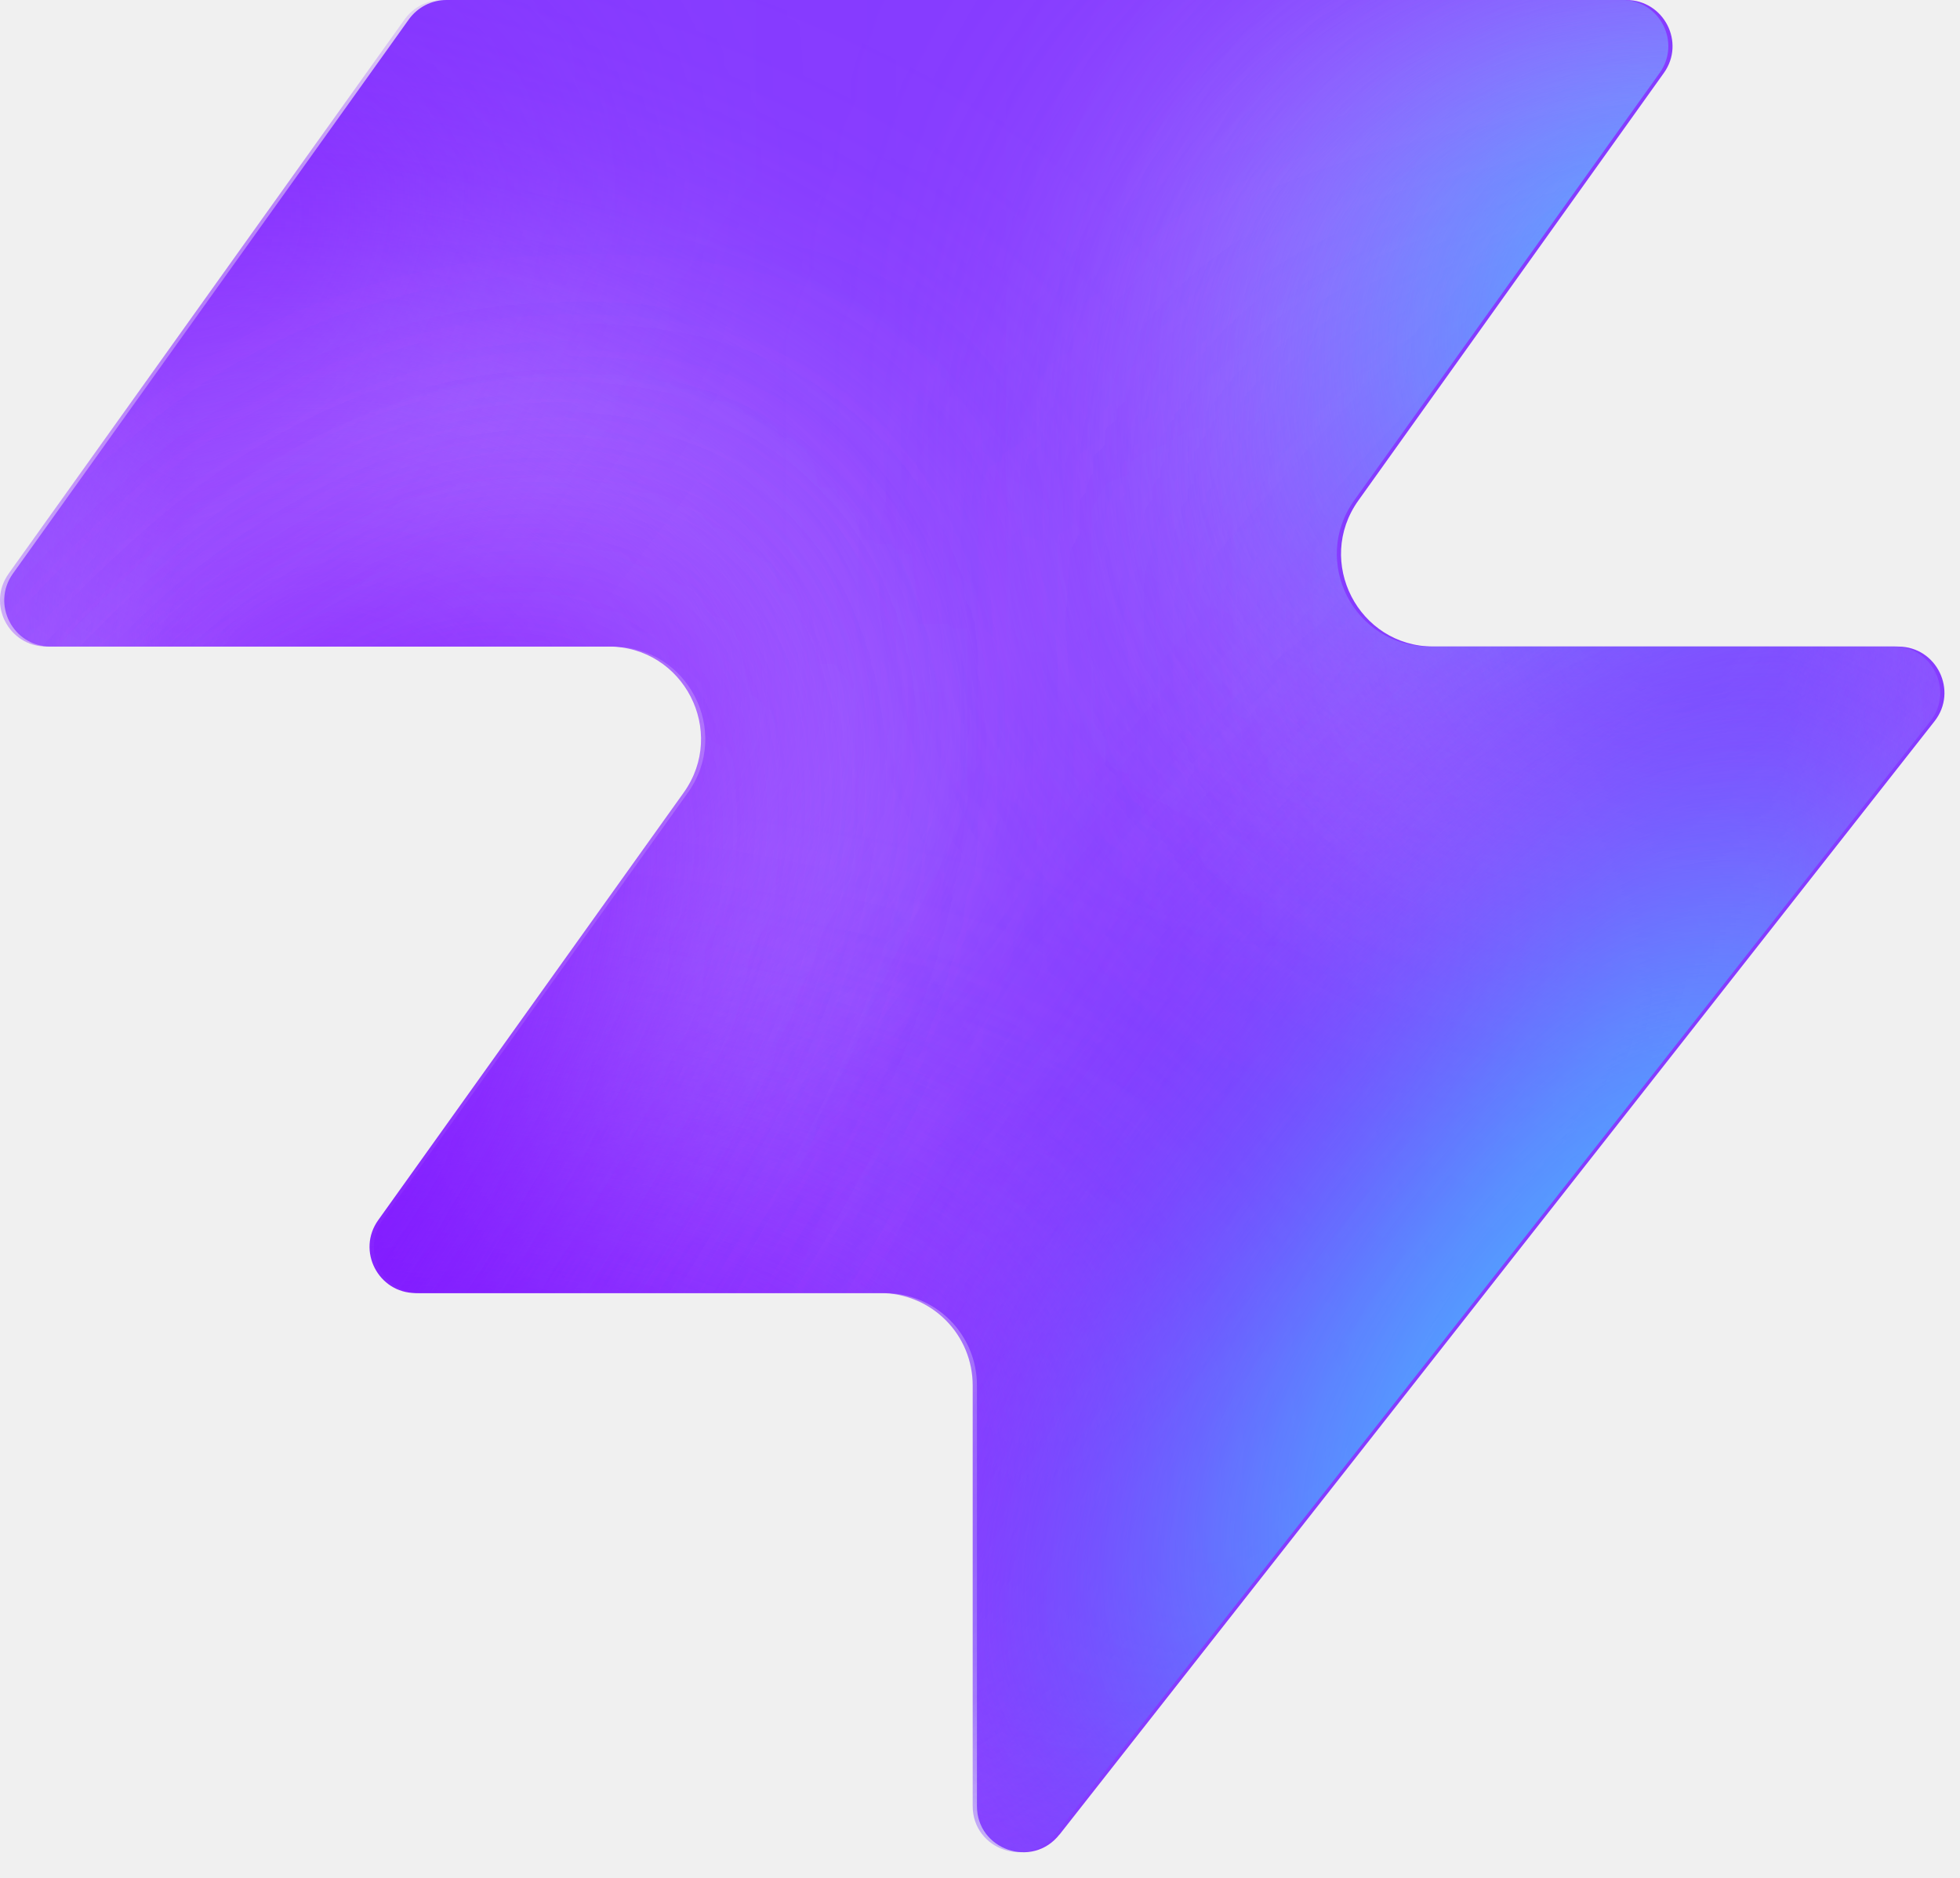
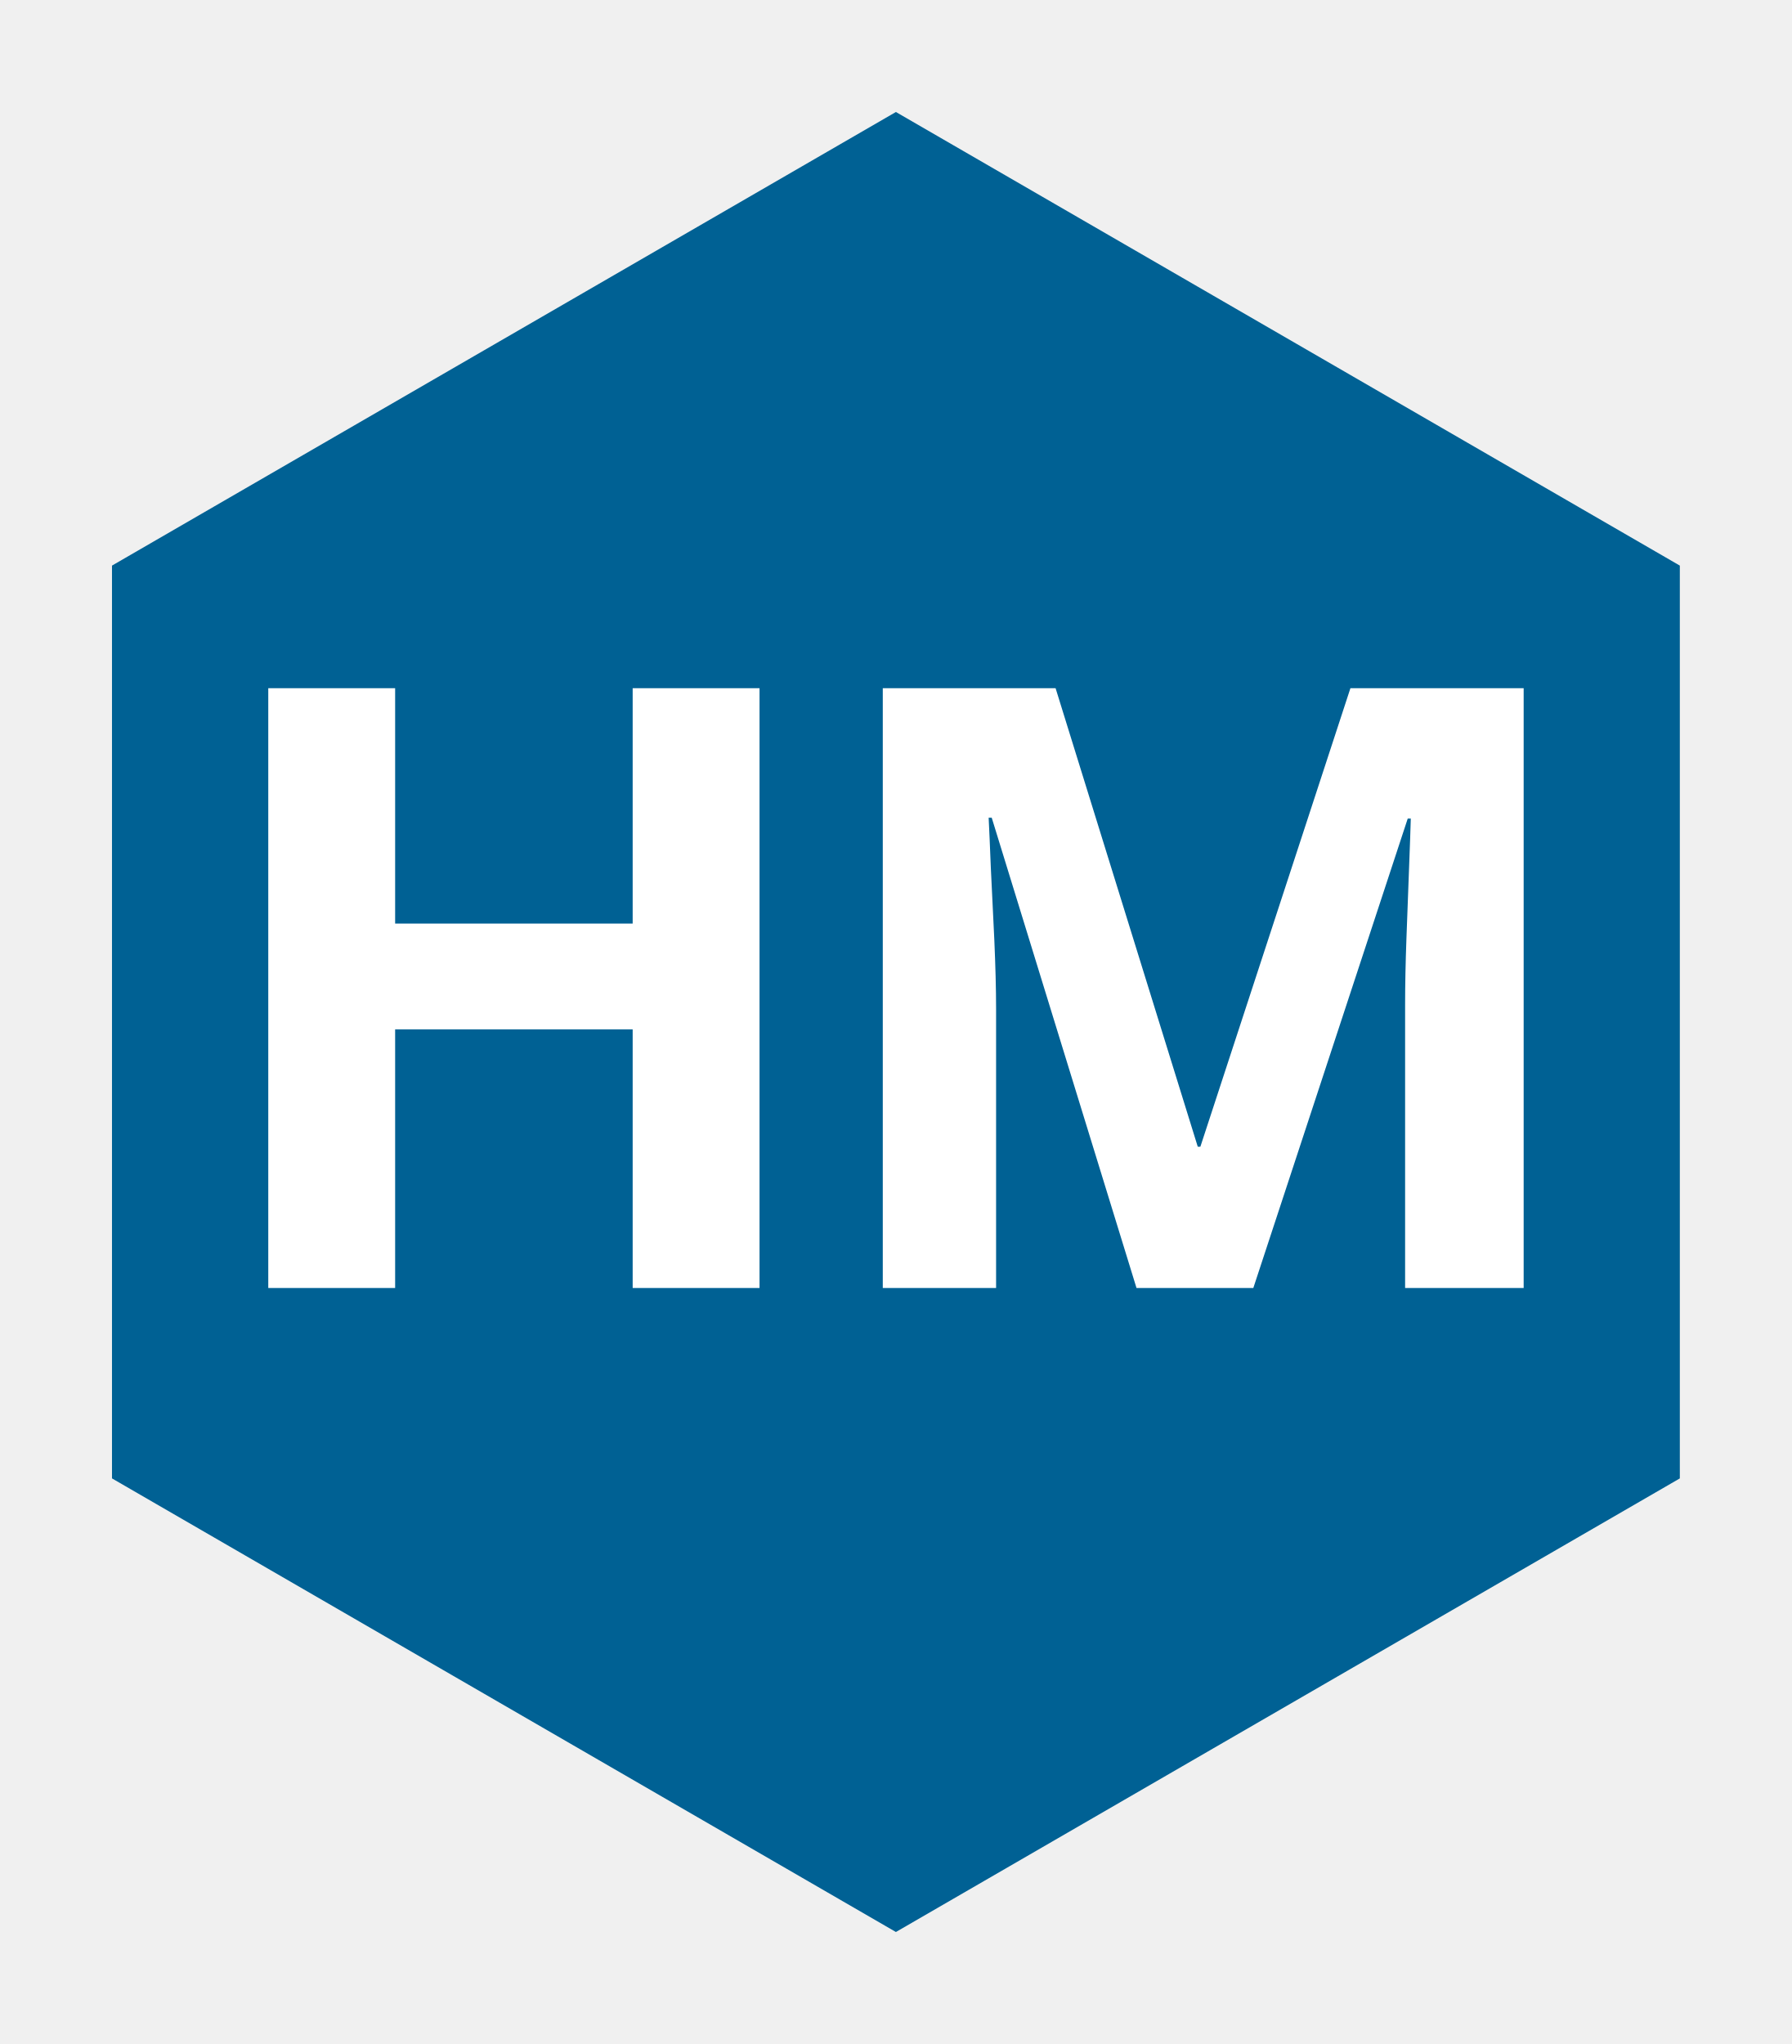
- <svg xmlns="http://www.w3.org/2000/svg" width="48" height="46" fill="none" viewBox="0 0 48 46">
-   <path fill="#863bff" d="M25.946 44.938c-.664.845-2.021.375-2.021-.698V33.937a2.26 2.26 0 0 0-2.262-2.262H10.287c-.92 0-1.456-1.04-.92-1.788l7.48-10.471c1.07-1.497 0-3.578-1.842-3.578H1.237c-.92 0-1.456-1.04-.92-1.788L10.013.474c.214-.297.556-.474.92-.474h28.894c.92 0 1.456 1.04.92 1.788l-7.48 10.471c-1.07 1.498 0 3.579 1.842 3.579h11.377c.943 0 1.473 1.088.89 1.83L25.947 44.94z" style="fill:#863bff;fill:color(display-p3 .525 .23 1);fill-opacity:1" />
-   <mask id="a" width="48" height="46" x="0" y="0" maskUnits="userSpaceOnUse" style="mask-type:alpha">
-     <path fill="#000" d="M25.842 44.938c-.664.844-2.021.375-2.021-.698V33.937a2.26 2.26 0 0 0-2.262-2.262H10.183c-.92 0-1.456-1.04-.92-1.788l7.48-10.471c1.07-1.498 0-3.579-1.842-3.579H1.133c-.92 0-1.456-1.04-.92-1.787L9.91.473c.214-.297.556-.474.92-.474h28.894c.92 0 1.456 1.04.92 1.788l-7.48 10.471c-1.07 1.498 0 3.578 1.842 3.578h11.377c.943 0 1.473 1.088.89 1.832L25.843 44.94z" style="fill:#000;fill-opacity:1" />
-   </mask>
-   <g mask="url(#a)">
-     <g filter="url(#b)">
-       <ellipse cx="5.508" cy="14.704" fill="#ede6ff" rx="5.508" ry="14.704" style="fill:#ede6ff;fill:color(display-p3 .927 .903 1);fill-opacity:1" transform="matrix(.00324 1 1 -.00324 -4.47 31.516)" />
-     </g>
-     <g filter="url(#c)">
-       <ellipse cx="10.399" cy="29.851" fill="#ede6ff" rx="10.399" ry="29.851" style="fill:#ede6ff;fill:color(display-p3 .927 .903 1);fill-opacity:1" transform="matrix(.00324 1 1 -.00324 -39.328 7.883)" />
-     </g>
-     <g filter="url(#d)">
-       <ellipse cx="5.508" cy="30.487" fill="#7e14ff" rx="5.508" ry="30.487" style="fill:#7e14ff;fill:color(display-p3 .492 .077 1);fill-opacity:1" transform="rotate(89.814 -25.913 -14.639)scale(1 -1)" />
-     </g>
-     <g filter="url(#e)">
-       <ellipse cx="5.508" cy="30.599" fill="#7e14ff" rx="5.508" ry="30.599" style="fill:#7e14ff;fill:color(display-p3 .492 .077 1);fill-opacity:1" transform="rotate(89.814 -32.644 -3.334)scale(1 -1)" />
-     </g>
-     <g filter="url(#f)">
-       <ellipse cx="5.508" cy="30.599" fill="#7e14ff" rx="5.508" ry="30.599" style="fill:#7e14ff;fill:color(display-p3 .492 .077 1);fill-opacity:1" transform="matrix(.00324 1 1 -.00324 -34.34 30.47)" />
-     </g>
-     <g filter="url(#g)">
-       <ellipse cx="14.072" cy="22.078" fill="#ede6ff" rx="14.072" ry="22.078" style="fill:#ede6ff;fill:color(display-p3 .927 .903 1);fill-opacity:1" transform="rotate(93.35 24.506 48.493)scale(-1 1)" />
-     </g>
-     <g filter="url(#h)">
-       <ellipse cx="3.47" cy="21.501" fill="#7e14ff" rx="3.47" ry="21.501" style="fill:#7e14ff;fill:color(display-p3 .492 .077 1);fill-opacity:1" transform="rotate(89.009 28.708 47.59)scale(-1 1)" />
-     </g>
-     <g filter="url(#i)">
-       <ellipse cx="3.47" cy="21.501" fill="#7e14ff" rx="3.47" ry="21.501" style="fill:#7e14ff;fill:color(display-p3 .492 .077 1);fill-opacity:1" transform="rotate(89.009 28.708 47.59)scale(-1 1)" />
-     </g>
-     <g filter="url(#j)">
-       <ellipse cx=".387" cy="8.972" fill="#7e14ff" rx="4.407" ry="29.108" style="fill:#7e14ff;fill:color(display-p3 .492 .077 1);fill-opacity:1" transform="rotate(39.51 .387 8.972)" />
-     </g>
-     <g filter="url(#k)">
-       <ellipse cx="47.523" cy="-6.092" fill="#7e14ff" rx="4.407" ry="29.108" style="fill:#7e14ff;fill:color(display-p3 .492 .077 1);fill-opacity:1" transform="rotate(37.892 47.523 -6.092)" />
-     </g>
-     <g filter="url(#l)">
-       <ellipse cx="41.412" cy="6.333" fill="#47bfff" rx="5.971" ry="9.665" style="fill:#47bfff;fill:color(display-p3 .28 .748 1);fill-opacity:1" transform="rotate(37.892 41.412 6.333)" />
-     </g>
-     <g filter="url(#m)">
-       <ellipse cx="-1.879" cy="38.332" fill="#7e14ff" rx="4.407" ry="29.108" style="fill:#7e14ff;fill:color(display-p3 .492 .077 1);fill-opacity:1" transform="rotate(37.892 -1.88 38.332)" />
-     </g>
-     <g filter="url(#n)">
-       <ellipse cx="-1.879" cy="38.332" fill="#7e14ff" rx="4.407" ry="29.108" style="fill:#7e14ff;fill:color(display-p3 .492 .077 1);fill-opacity:1" transform="rotate(37.892 -1.88 38.332)" />
-     </g>
-     <g filter="url(#o)">
-       <ellipse cx="35.651" cy="29.907" fill="#7e14ff" rx="4.407" ry="29.108" style="fill:#7e14ff;fill:color(display-p3 .492 .077 1);fill-opacity:1" transform="rotate(37.892 35.651 29.907)" />
-     </g>
-     <g filter="url(#p)">
-       <ellipse cx="38.418" cy="32.4" fill="#47bfff" rx="5.971" ry="15.297" style="fill:#47bfff;fill:color(display-p3 .28 .748 1);fill-opacity:1" transform="rotate(37.892 38.418 32.4)" />
-     </g>
-   </g>
-   <defs>
-     <filter id="b" width="60.045" height="41.654" x="-19.77" y="16.149" color-interpolation-filters="sRGB" filterUnits="userSpaceOnUse">
-       <feFlood flood-opacity="0" result="BackgroundImageFix" />
-       <feBlend in="SourceGraphic" in2="BackgroundImageFix" result="shape" />
-       <feGaussianBlur result="effect1_foregroundBlur_2002_17158" stdDeviation="7.659" />
-     </filter>
-     <filter id="c" width="90.34" height="51.437" x="-54.613" y="-7.533" color-interpolation-filters="sRGB" filterUnits="userSpaceOnUse">
-       <feFlood flood-opacity="0" result="BackgroundImageFix" />
-       <feBlend in="SourceGraphic" in2="BackgroundImageFix" result="shape" />
-       <feGaussianBlur result="effect1_foregroundBlur_2002_17158" stdDeviation="7.659" />
-     </filter>
-     <filter id="d" width="79.355" height="29.4" x="-49.64" y="2.03" color-interpolation-filters="sRGB" filterUnits="userSpaceOnUse">
-       <feFlood flood-opacity="0" result="BackgroundImageFix" />
-       <feBlend in="SourceGraphic" in2="BackgroundImageFix" result="shape" />
-       <feGaussianBlur result="effect1_foregroundBlur_2002_17158" stdDeviation="4.596" />
-     </filter>
-     <filter id="e" width="79.579" height="29.4" x="-45.045" y="20.029" color-interpolation-filters="sRGB" filterUnits="userSpaceOnUse">
-       <feFlood flood-opacity="0" result="BackgroundImageFix" />
-       <feBlend in="SourceGraphic" in2="BackgroundImageFix" result="shape" />
-       <feGaussianBlur result="effect1_foregroundBlur_2002_17158" stdDeviation="4.596" />
-     </filter>
-     <filter id="f" width="79.579" height="29.4" x="-43.513" y="21.178" color-interpolation-filters="sRGB" filterUnits="userSpaceOnUse">
-       <feFlood flood-opacity="0" result="BackgroundImageFix" />
-       <feBlend in="SourceGraphic" in2="BackgroundImageFix" result="shape" />
-       <feGaussianBlur result="effect1_foregroundBlur_2002_17158" stdDeviation="4.596" />
-     </filter>
-     <filter id="g" width="74.749" height="58.852" x="15.756" y="-17.901" color-interpolation-filters="sRGB" filterUnits="userSpaceOnUse">
-       <feFlood flood-opacity="0" result="BackgroundImageFix" />
-       <feBlend in="SourceGraphic" in2="BackgroundImageFix" result="shape" />
-       <feGaussianBlur result="effect1_foregroundBlur_2002_17158" stdDeviation="7.659" />
-     </filter>
-     <filter id="h" width="61.377" height="25.362" x="23.548" y="2.284" color-interpolation-filters="sRGB" filterUnits="userSpaceOnUse">
-       <feFlood flood-opacity="0" result="BackgroundImageFix" />
-       <feBlend in="SourceGraphic" in2="BackgroundImageFix" result="shape" />
-       <feGaussianBlur result="effect1_foregroundBlur_2002_17158" stdDeviation="4.596" />
-     </filter>
-     <filter id="i" width="61.377" height="25.362" x="23.548" y="2.284" color-interpolation-filters="sRGB" filterUnits="userSpaceOnUse">
-       <feFlood flood-opacity="0" result="BackgroundImageFix" />
-       <feBlend in="SourceGraphic" in2="BackgroundImageFix" result="shape" />
-       <feGaussianBlur result="effect1_foregroundBlur_2002_17158" stdDeviation="4.596" />
-     </filter>
-     <filter id="j" width="56.045" height="63.649" x="-27.636" y="-22.853" color-interpolation-filters="sRGB" filterUnits="userSpaceOnUse">
-       <feFlood flood-opacity="0" result="BackgroundImageFix" />
-       <feBlend in="SourceGraphic" in2="BackgroundImageFix" result="shape" />
-       <feGaussianBlur result="effect1_foregroundBlur_2002_17158" stdDeviation="4.596" />
-     </filter>
-     <filter id="k" width="54.814" height="64.646" x="20.116" y="-38.415" color-interpolation-filters="sRGB" filterUnits="userSpaceOnUse">
-       <feFlood flood-opacity="0" result="BackgroundImageFix" />
-       <feBlend in="SourceGraphic" in2="BackgroundImageFix" result="shape" />
-       <feGaussianBlur result="effect1_foregroundBlur_2002_17158" stdDeviation="4.596" />
-     </filter>
-     <filter id="l" width="33.541" height="35.313" x="24.641" y="-11.323" color-interpolation-filters="sRGB" filterUnits="userSpaceOnUse">
-       <feFlood flood-opacity="0" result="BackgroundImageFix" />
-       <feBlend in="SourceGraphic" in2="BackgroundImageFix" result="shape" />
-       <feGaussianBlur result="effect1_foregroundBlur_2002_17158" stdDeviation="4.596" />
-     </filter>
-     <filter id="m" width="54.814" height="64.646" x="-29.286" y="6.009" color-interpolation-filters="sRGB" filterUnits="userSpaceOnUse">
-       <feFlood flood-opacity="0" result="BackgroundImageFix" />
-       <feBlend in="SourceGraphic" in2="BackgroundImageFix" result="shape" />
-       <feGaussianBlur result="effect1_foregroundBlur_2002_17158" stdDeviation="4.596" />
-     </filter>
-     <filter id="n" width="54.814" height="64.646" x="-29.286" y="6.009" color-interpolation-filters="sRGB" filterUnits="userSpaceOnUse">
-       <feFlood flood-opacity="0" result="BackgroundImageFix" />
-       <feBlend in="SourceGraphic" in2="BackgroundImageFix" result="shape" />
-       <feGaussianBlur result="effect1_foregroundBlur_2002_17158" stdDeviation="4.596" />
-     </filter>
-     <filter id="o" width="54.814" height="64.646" x="8.244" y="-2.416" color-interpolation-filters="sRGB" filterUnits="userSpaceOnUse">
-       <feFlood flood-opacity="0" result="BackgroundImageFix" />
-       <feBlend in="SourceGraphic" in2="BackgroundImageFix" result="shape" />
-       <feGaussianBlur result="effect1_foregroundBlur_2002_17158" stdDeviation="4.596" />
-     </filter>
-     <filter id="p" width="39.409" height="43.623" x="18.713" y="10.588" color-interpolation-filters="sRGB" filterUnits="userSpaceOnUse">
-       <feFlood flood-opacity="0" result="BackgroundImageFix" />
-       <feBlend in="SourceGraphic" in2="BackgroundImageFix" result="shape" />
-       <feGaussianBlur result="effect1_foregroundBlur_2002_17158" stdDeviation="4.596" />
-     </filter>
-   </defs>
+ <svg xmlns="http://www.w3.org/2000/svg" viewBox="28 24 64 73" fill="none">
+   <path d="M60 28L88 44.2V76.8L60 93L32 76.8V44.2L60 28Z" fill="#006194" />
+   <text x="60" y="70" text-anchor="middle" fill="#fff" font-family="'Plus Jakarta Sans', system-ui, sans-serif" font-weight="800" font-size="30" letter-spacing="-1">HM</text>
</svg>
